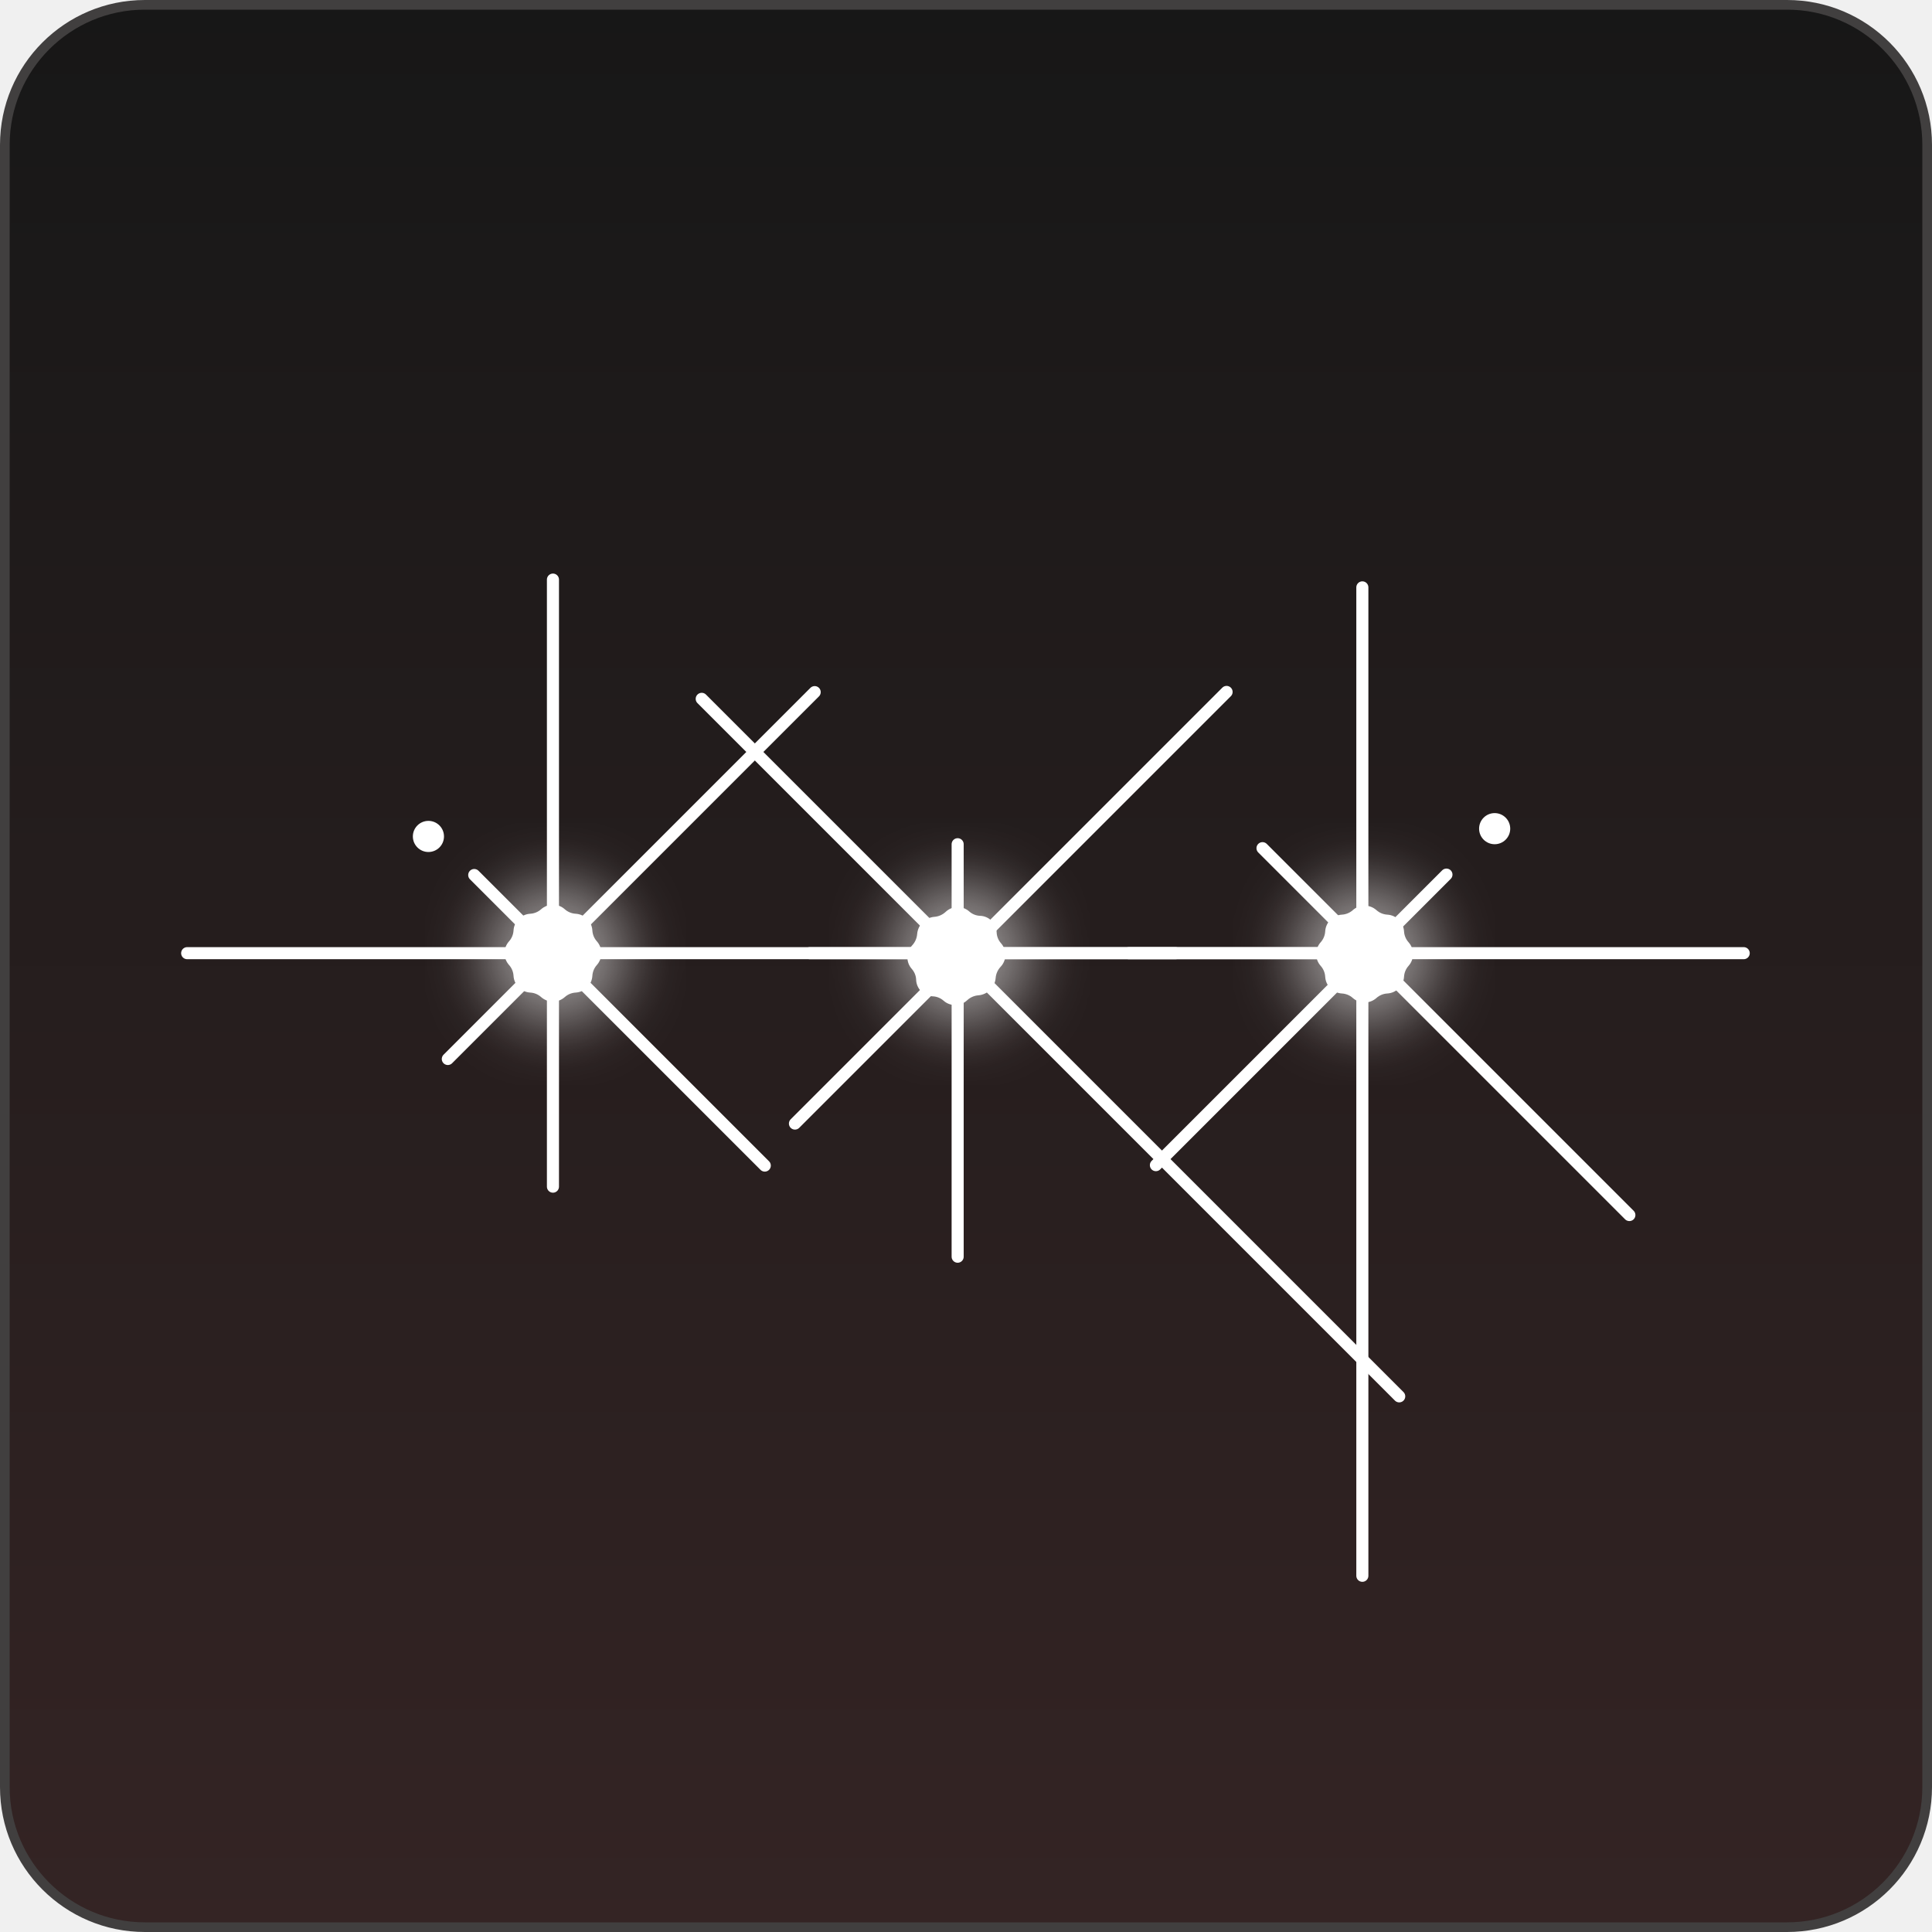
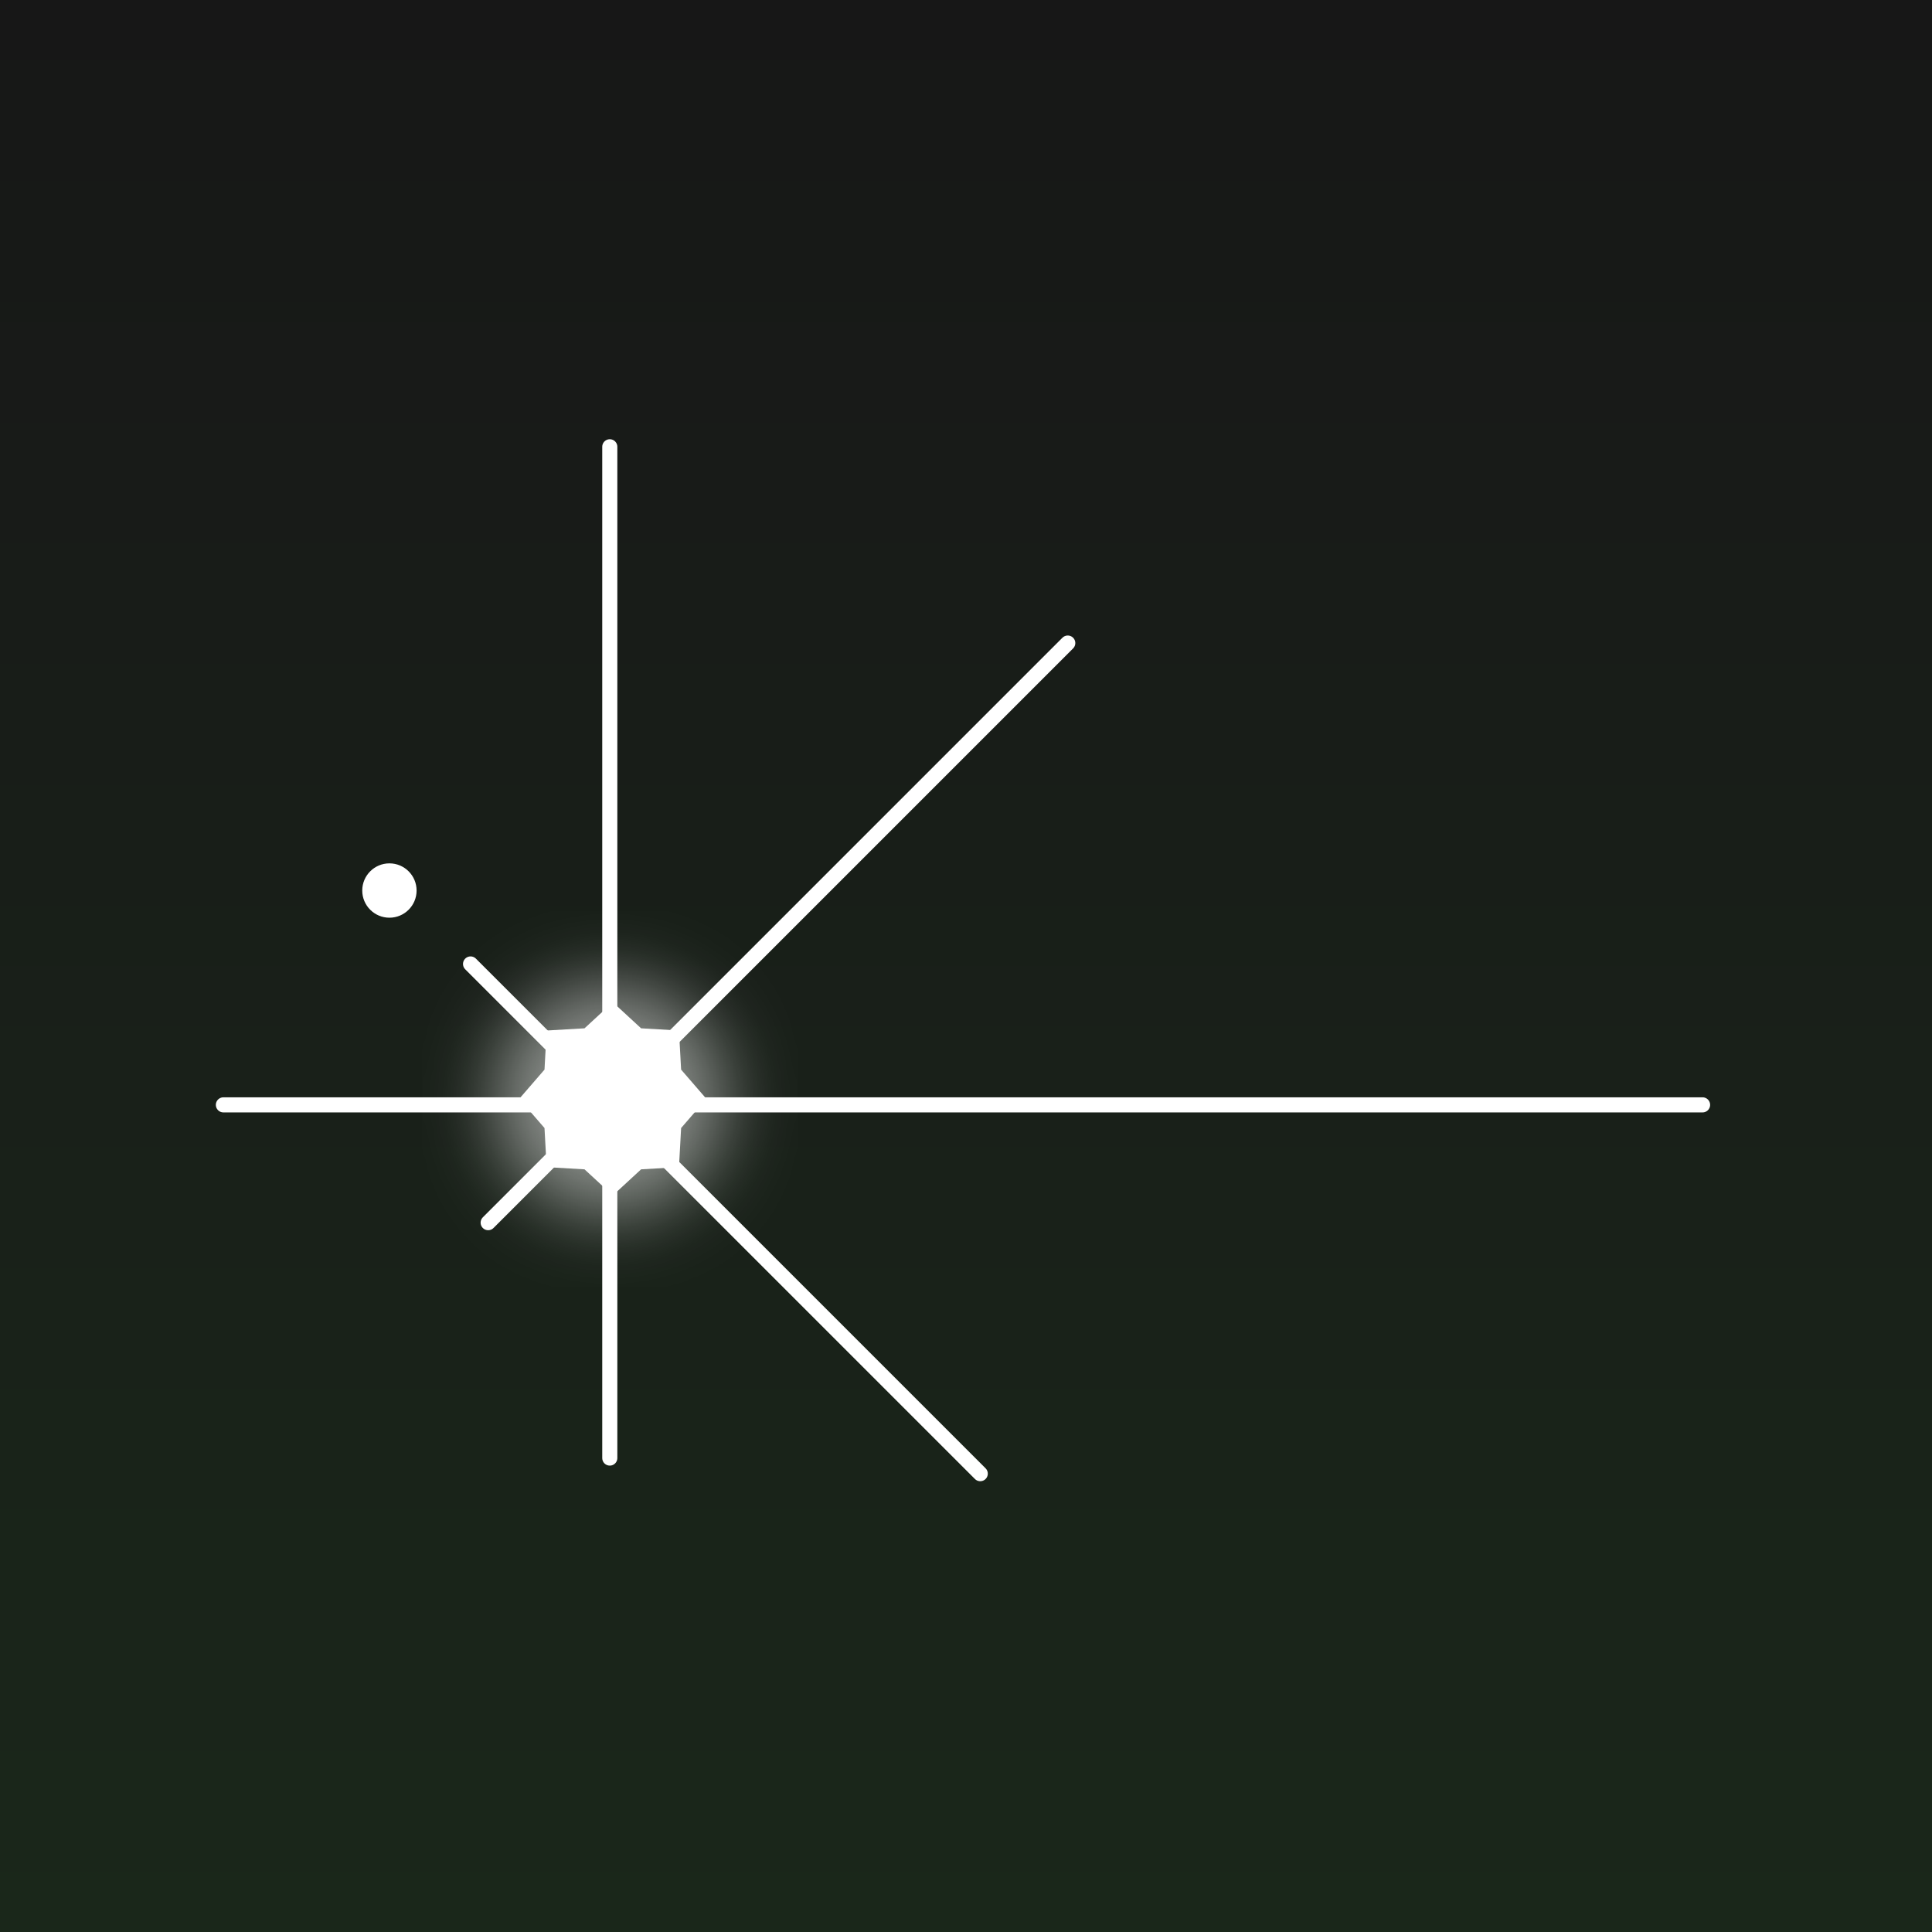
- <svg xmlns="http://www.w3.org/2000/svg" width="200" height="200" viewBox="0 0 200 200" fill="none">
-   <rect x="0.5" y="0.5" width="199" height="199" rx="14.5" fill="url(#paint0_linear_2777_2520)" stroke="#413F3F" />
-   <g filter="url(#filter0_f_2777_2520)">
-     <circle cx="57.5" cy="98.75" r="7.5" fill="white" fill-opacity="0.5" />
+ <svg xmlns="http://www.w3.org/2000/svg" width="320" height="320" viewBox="0 0 320 320" fill="none">
+   <rect width="320" height="320" fill="url(#paint0_linear_2777_2399)" />
+   <g filter="url(#filter0_f_2777_2399)">
+     <circle cx="101" cy="182" r="19" fill="white" fill-opacity="0.5" />
  </g>
-   <g filter="url(#filter1_f_2777_2520)">
-     <circle cx="99.375" cy="98.75" r="7.5" fill="white" fill-opacity="0.5" />
-   </g>
-   <g filter="url(#filter2_f_2777_2520)">
-     <circle cx="141.25" cy="98.75" r="7.5" fill="white" fill-opacity="0.5" />
-   </g>
-   <path d="M154.727 87.394C155.616 87.394 156.338 86.673 156.338 85.783C156.338 84.893 155.616 84.172 154.727 84.172C153.837 84.172 153.115 84.893 153.115 85.783C153.115 86.673 153.837 87.394 154.727 87.394Z" fill="white" />
-   <path d="M44.351 88.199C45.24 88.199 45.962 87.478 45.962 86.588C45.962 85.698 45.24 84.977 44.351 84.977C43.461 84.977 42.739 85.698 42.739 86.588C42.739 87.478 43.461 88.199 44.351 88.199Z" fill="white" />
-   <path d="M19.375 98.672L121.694 98.672" stroke="white" stroke-width="1.25" stroke-linecap="round" stroke-linejoin="round" />
-   <path d="M72.642 72.344L144.847 144.549" stroke="white" stroke-width="1.25" stroke-linecap="round" stroke-linejoin="round" />
-   <path d="M141.03 60.805L141.03 163.124" stroke="white" stroke-width="1.25" stroke-linecap="round" stroke-linejoin="round" />
-   <path d="M57.241 60L57.241 122.842" stroke="white" stroke-width="1.25" stroke-linecap="round" />
-   <path d="M126.975 71.629L82.293 116.311" stroke="white" stroke-width="1.25" stroke-linecap="round" />
-   <path d="M180.508 98.672L116.86 98.672" stroke="white" stroke-width="1.25" stroke-linecap="round" />
-   <path d="M84.336 71.648L46.358 109.626" stroke="white" stroke-width="1.25" stroke-linecap="round" />
-   <path d="M137.808 98.672L83.828 98.672" stroke="white" stroke-width="1.25" stroke-linecap="round" />
-   <path d="M168.672 125.781L130.694 87.803" stroke="white" stroke-width="1.25" stroke-linecap="round" />
-   <path d="M79.17 120.66L49.092 90.582" stroke="white" stroke-width="1.25" stroke-linecap="round" />
-   <path d="M99.136 130.094L99.136 87.394" stroke="white" stroke-width="1.25" stroke-linecap="round" />
-   <path d="M119.658 120.617L149.736 90.539" stroke="white" stroke-width="1.25" stroke-linecap="round" />
-   <path d="M56.016 94.126C56.714 93.502 57.769 93.502 58.467 94.126C58.777 94.404 59.173 94.567 59.589 94.591C60.523 94.643 61.269 95.389 61.321 96.324C61.345 96.74 61.508 97.135 61.786 97.446C62.41 98.144 62.41 99.198 61.786 99.896C61.508 100.207 61.345 100.602 61.321 101.018C61.269 101.953 60.523 102.698 59.589 102.751C59.173 102.774 58.777 102.938 58.467 103.216C57.769 103.839 56.714 103.839 56.016 103.216C55.705 102.938 55.31 102.774 54.894 102.751C53.96 102.698 53.214 101.953 53.161 101.018C53.138 100.602 52.974 100.207 52.696 99.896C52.073 99.198 52.073 98.144 52.696 97.446C52.974 97.135 53.138 96.74 53.161 96.324C53.214 95.389 53.96 94.643 54.894 94.591C55.31 94.567 55.705 94.404 56.016 94.126Z" fill="white" />
-   <path d="M101.458 94.805C102.392 94.837 103.141 95.587 103.173 96.52C103.187 96.934 103.347 97.332 103.622 97.642C104.23 98.325 104.231 99.36 103.62 100.041L103.551 100.117C103.271 100.43 103.1 100.829 103.068 101.248C102.993 102.198 102.232 102.96 101.281 103.034C100.862 103.067 100.463 103.237 100.151 103.518L100.074 103.586C99.394 104.198 98.359 104.196 97.675 103.589C97.365 103.313 96.968 103.154 96.554 103.14C95.62 103.108 94.871 102.358 94.839 101.425C94.825 101.011 94.665 100.613 94.389 100.303C93.782 99.62 93.781 98.584 94.392 97.904L94.46 97.828C94.741 97.515 94.911 97.116 94.944 96.697C95.019 95.746 95.78 94.985 96.73 94.911C97.149 94.878 97.548 94.708 97.861 94.427L97.937 94.358C98.618 93.747 99.653 93.748 100.337 94.356C100.646 94.631 101.044 94.791 101.458 94.805Z" fill="white" />
-   <path d="M145.809 97.539C146.433 98.237 146.433 99.292 145.809 99.99C145.532 100.3 145.368 100.696 145.345 101.112C145.292 102.046 144.546 102.792 143.612 102.845C143.196 102.868 142.8 103.032 142.49 103.309C141.792 103.933 140.737 103.933 140.039 103.309C139.729 103.032 139.333 102.868 138.917 102.845C137.983 102.792 137.237 102.046 137.185 101.112C137.161 100.696 136.997 100.3 136.72 99.99C136.096 99.292 136.096 98.237 136.72 97.539C136.997 97.229 137.161 96.833 137.185 96.417C137.237 95.483 137.983 94.737 138.917 94.685C139.333 94.661 139.729 94.497 140.039 94.22C140.737 93.596 141.792 93.596 142.49 94.22C142.8 94.497 143.196 94.661 143.612 94.685C144.546 94.737 145.292 95.483 145.345 96.417C145.368 96.833 145.532 97.229 145.809 97.539Z" fill="white" />
+   <path d="M64.5 152C66.985 152 69 149.985 69 147.5C69 145.015 66.985 143 64.5 143C62.015 143 60 145.015 60 147.5C60 149.985 62.015 152 64.5 152Z" fill="white" />
+   <path d="M37 183L282 183" stroke="white" stroke-width="2.5" stroke-linecap="round" stroke-linejoin="round" />
+   <path d="M101 74L101 241.5" stroke="white" stroke-width="2.5" stroke-linecap="round" />
+   <path d="M176.855 106.512L80.856 202.512" stroke="white" stroke-width="2.5" stroke-linecap="round" />
+   <path d="M162.361 244.084L77.939 159.662" stroke="white" stroke-width="2.5" stroke-linecap="round" />
+   <path d="M101.5 166L106.186 170.322L112.46 170.686L112.813 177.163L117 182L112.813 186.837L112.46 193.314L106.186 193.678L101.5 198L96.814 193.678L90.54 193.314L90.187 186.837L86 182L90.187 177.163L90.54 170.686L96.814 170.322L101.5 166Z" fill="white" />
  <defs>
-     <filter id="filter0_f_2777_2520" x="44" y="85.25" width="27" height="27" filterUnits="userSpaceOnUse" color-interpolation-filters="sRGB">
+     <filter id="filter0_f_2777_2399" x="70" y="151" width="62" height="62" filterUnits="userSpaceOnUse" color-interpolation-filters="sRGB">
      <feFlood flood-opacity="0" result="BackgroundImageFix" />
      <feBlend mode="normal" in="SourceGraphic" in2="BackgroundImageFix" result="shape" />
-       <feGaussianBlur stdDeviation="3" result="effect1_foregroundBlur_2777_2520" />
+       <feGaussianBlur stdDeviation="6" result="effect1_foregroundBlur_2777_2399" />
    </filter>
-     <filter id="filter1_f_2777_2520" x="85.875" y="85.25" width="27" height="27" filterUnits="userSpaceOnUse" color-interpolation-filters="sRGB">
-       <feFlood flood-opacity="0" result="BackgroundImageFix" />
-       <feBlend mode="normal" in="SourceGraphic" in2="BackgroundImageFix" result="shape" />
-       <feGaussianBlur stdDeviation="3" result="effect1_foregroundBlur_2777_2520" />
-     </filter>
-     <filter id="filter2_f_2777_2520" x="127.75" y="85.25" width="27" height="27" filterUnits="userSpaceOnUse" color-interpolation-filters="sRGB">
-       <feFlood flood-opacity="0" result="BackgroundImageFix" />
-       <feBlend mode="normal" in="SourceGraphic" in2="BackgroundImageFix" result="shape" />
-       <feGaussianBlur stdDeviation="3" result="effect1_foregroundBlur_2777_2520" />
-     </filter>
-     <linearGradient id="paint0_linear_2777_2520" x1="100" y1="0" x2="100" y2="200" gradientUnits="userSpaceOnUse">
+     <linearGradient id="paint0_linear_2777_2399" x1="160" y1="0" x2="160" y2="320" gradientUnits="userSpaceOnUse">
      <stop stop-color="#171717" />
-       <stop offset="1" stop-color="#342424" />
+       <stop offset="1" stop-color="#1A271A" />
    </linearGradient>
  </defs>
</svg>
